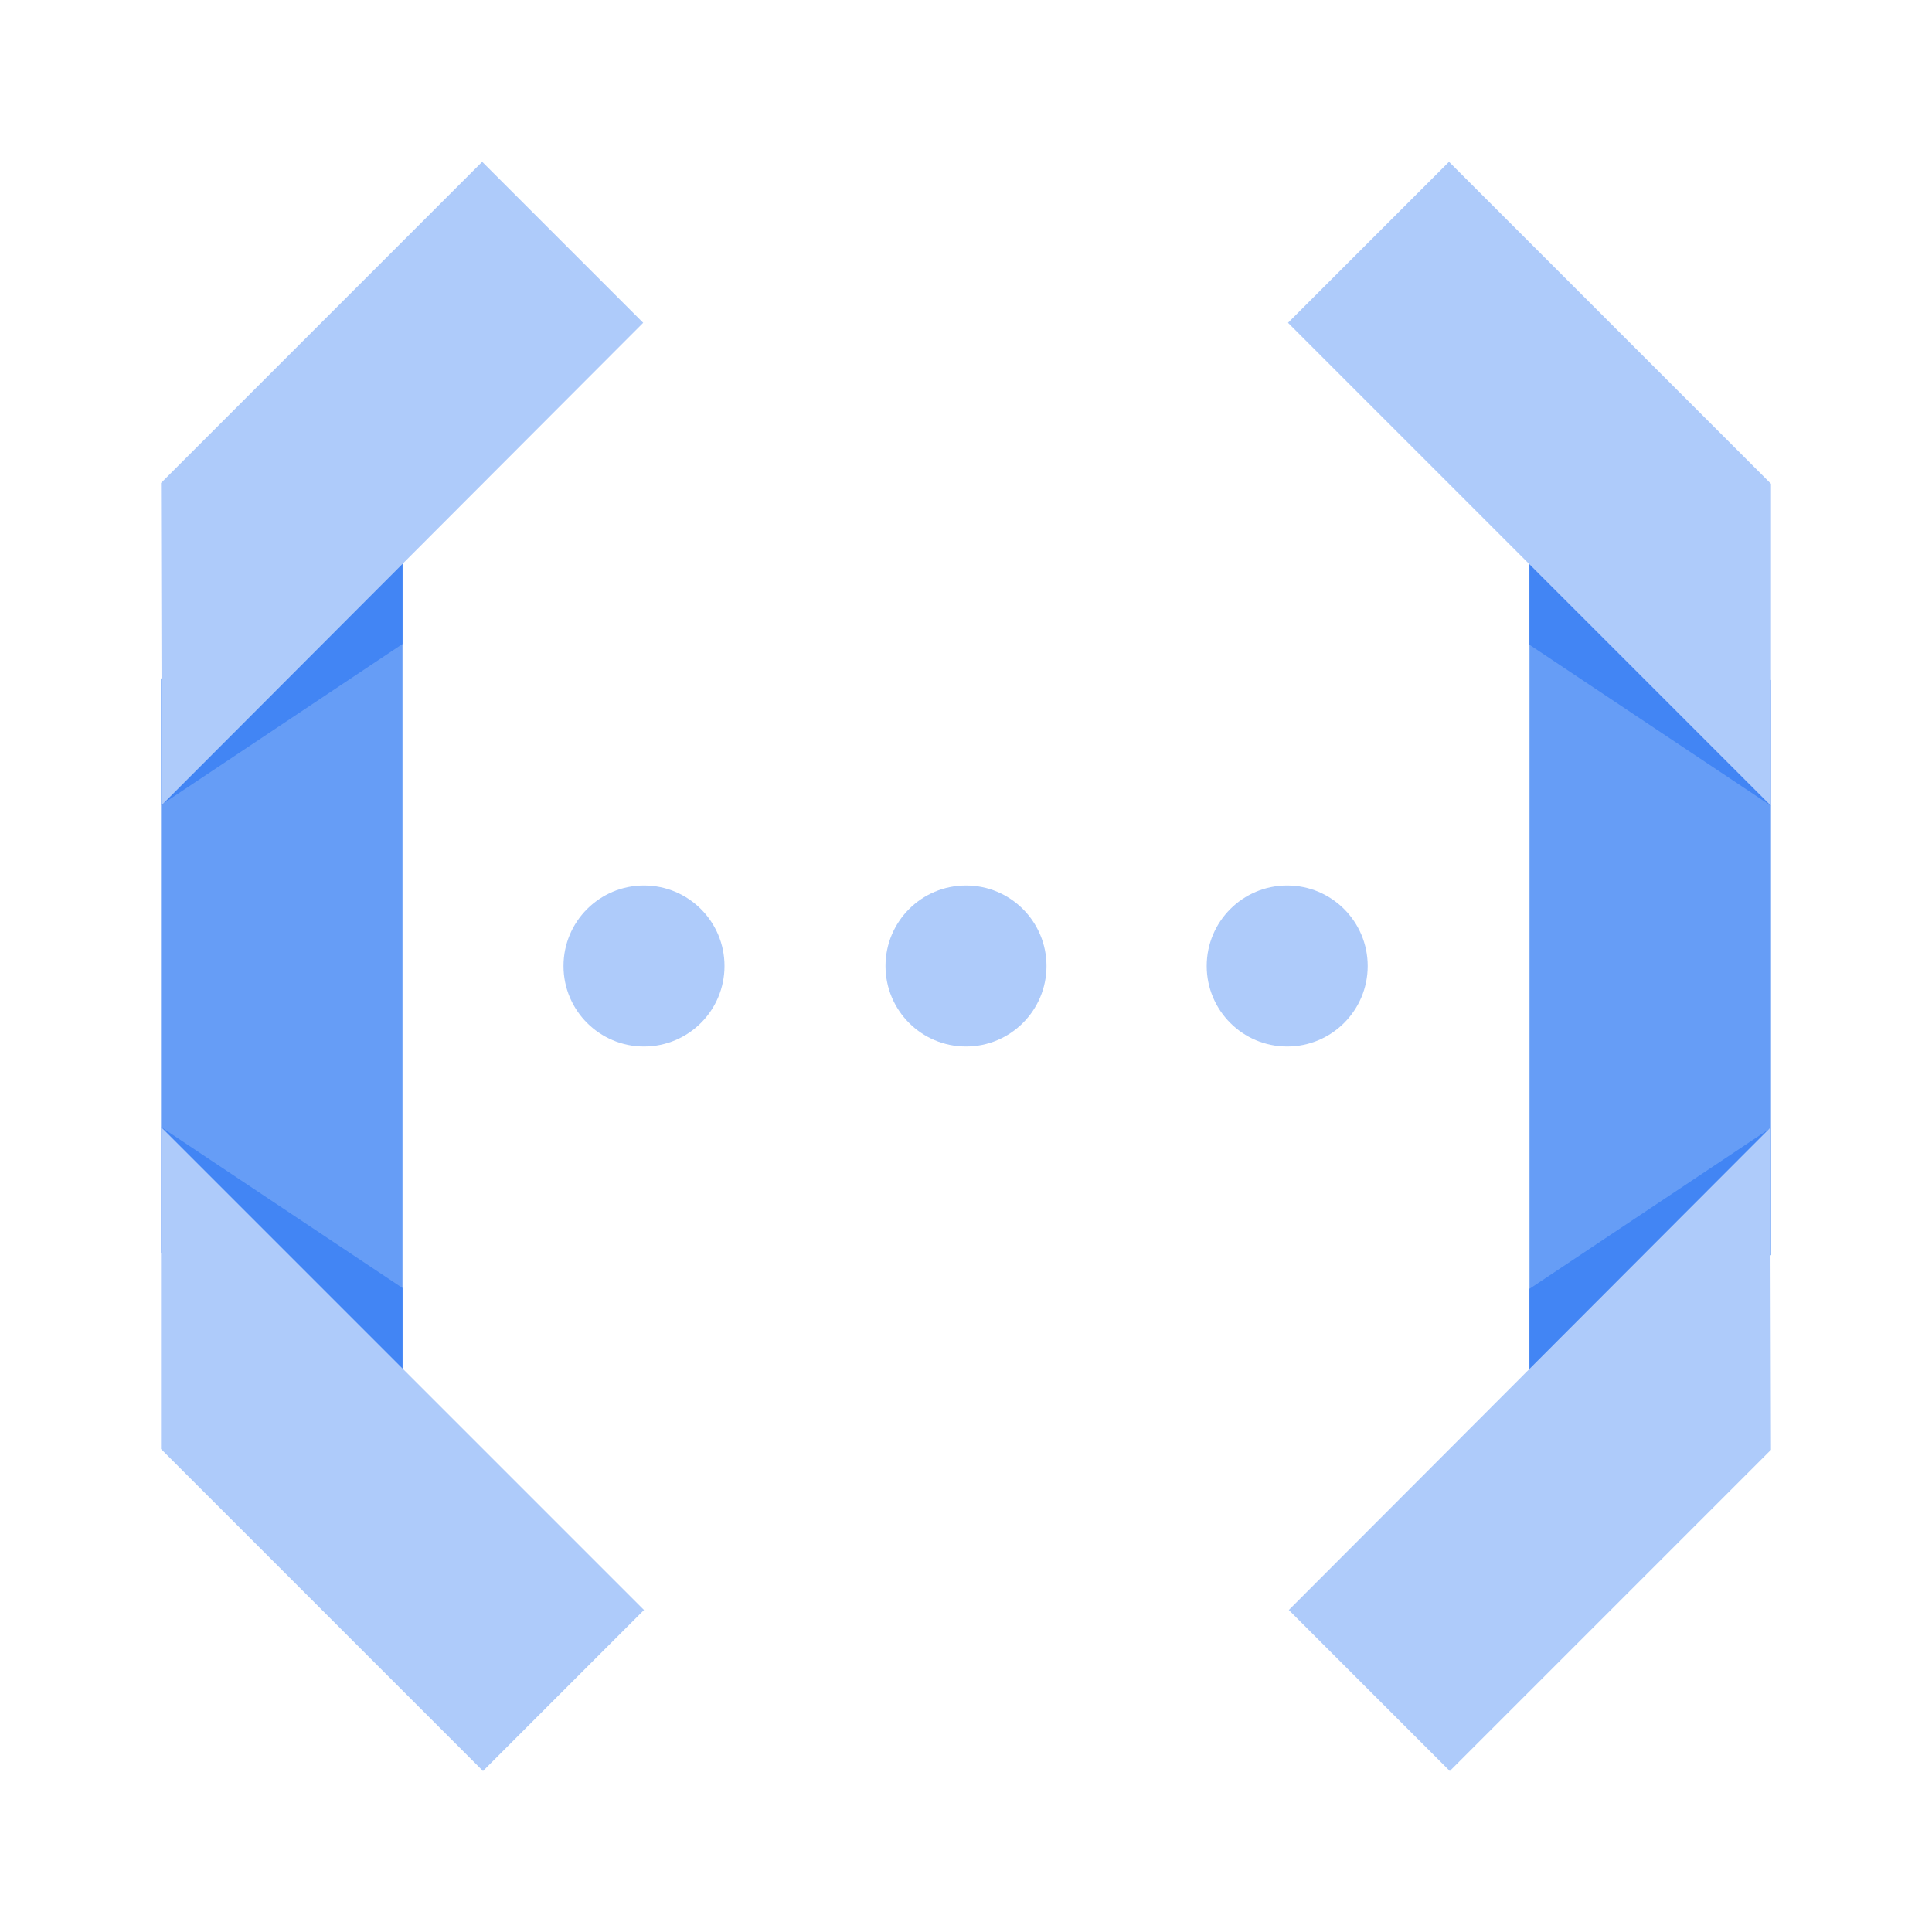
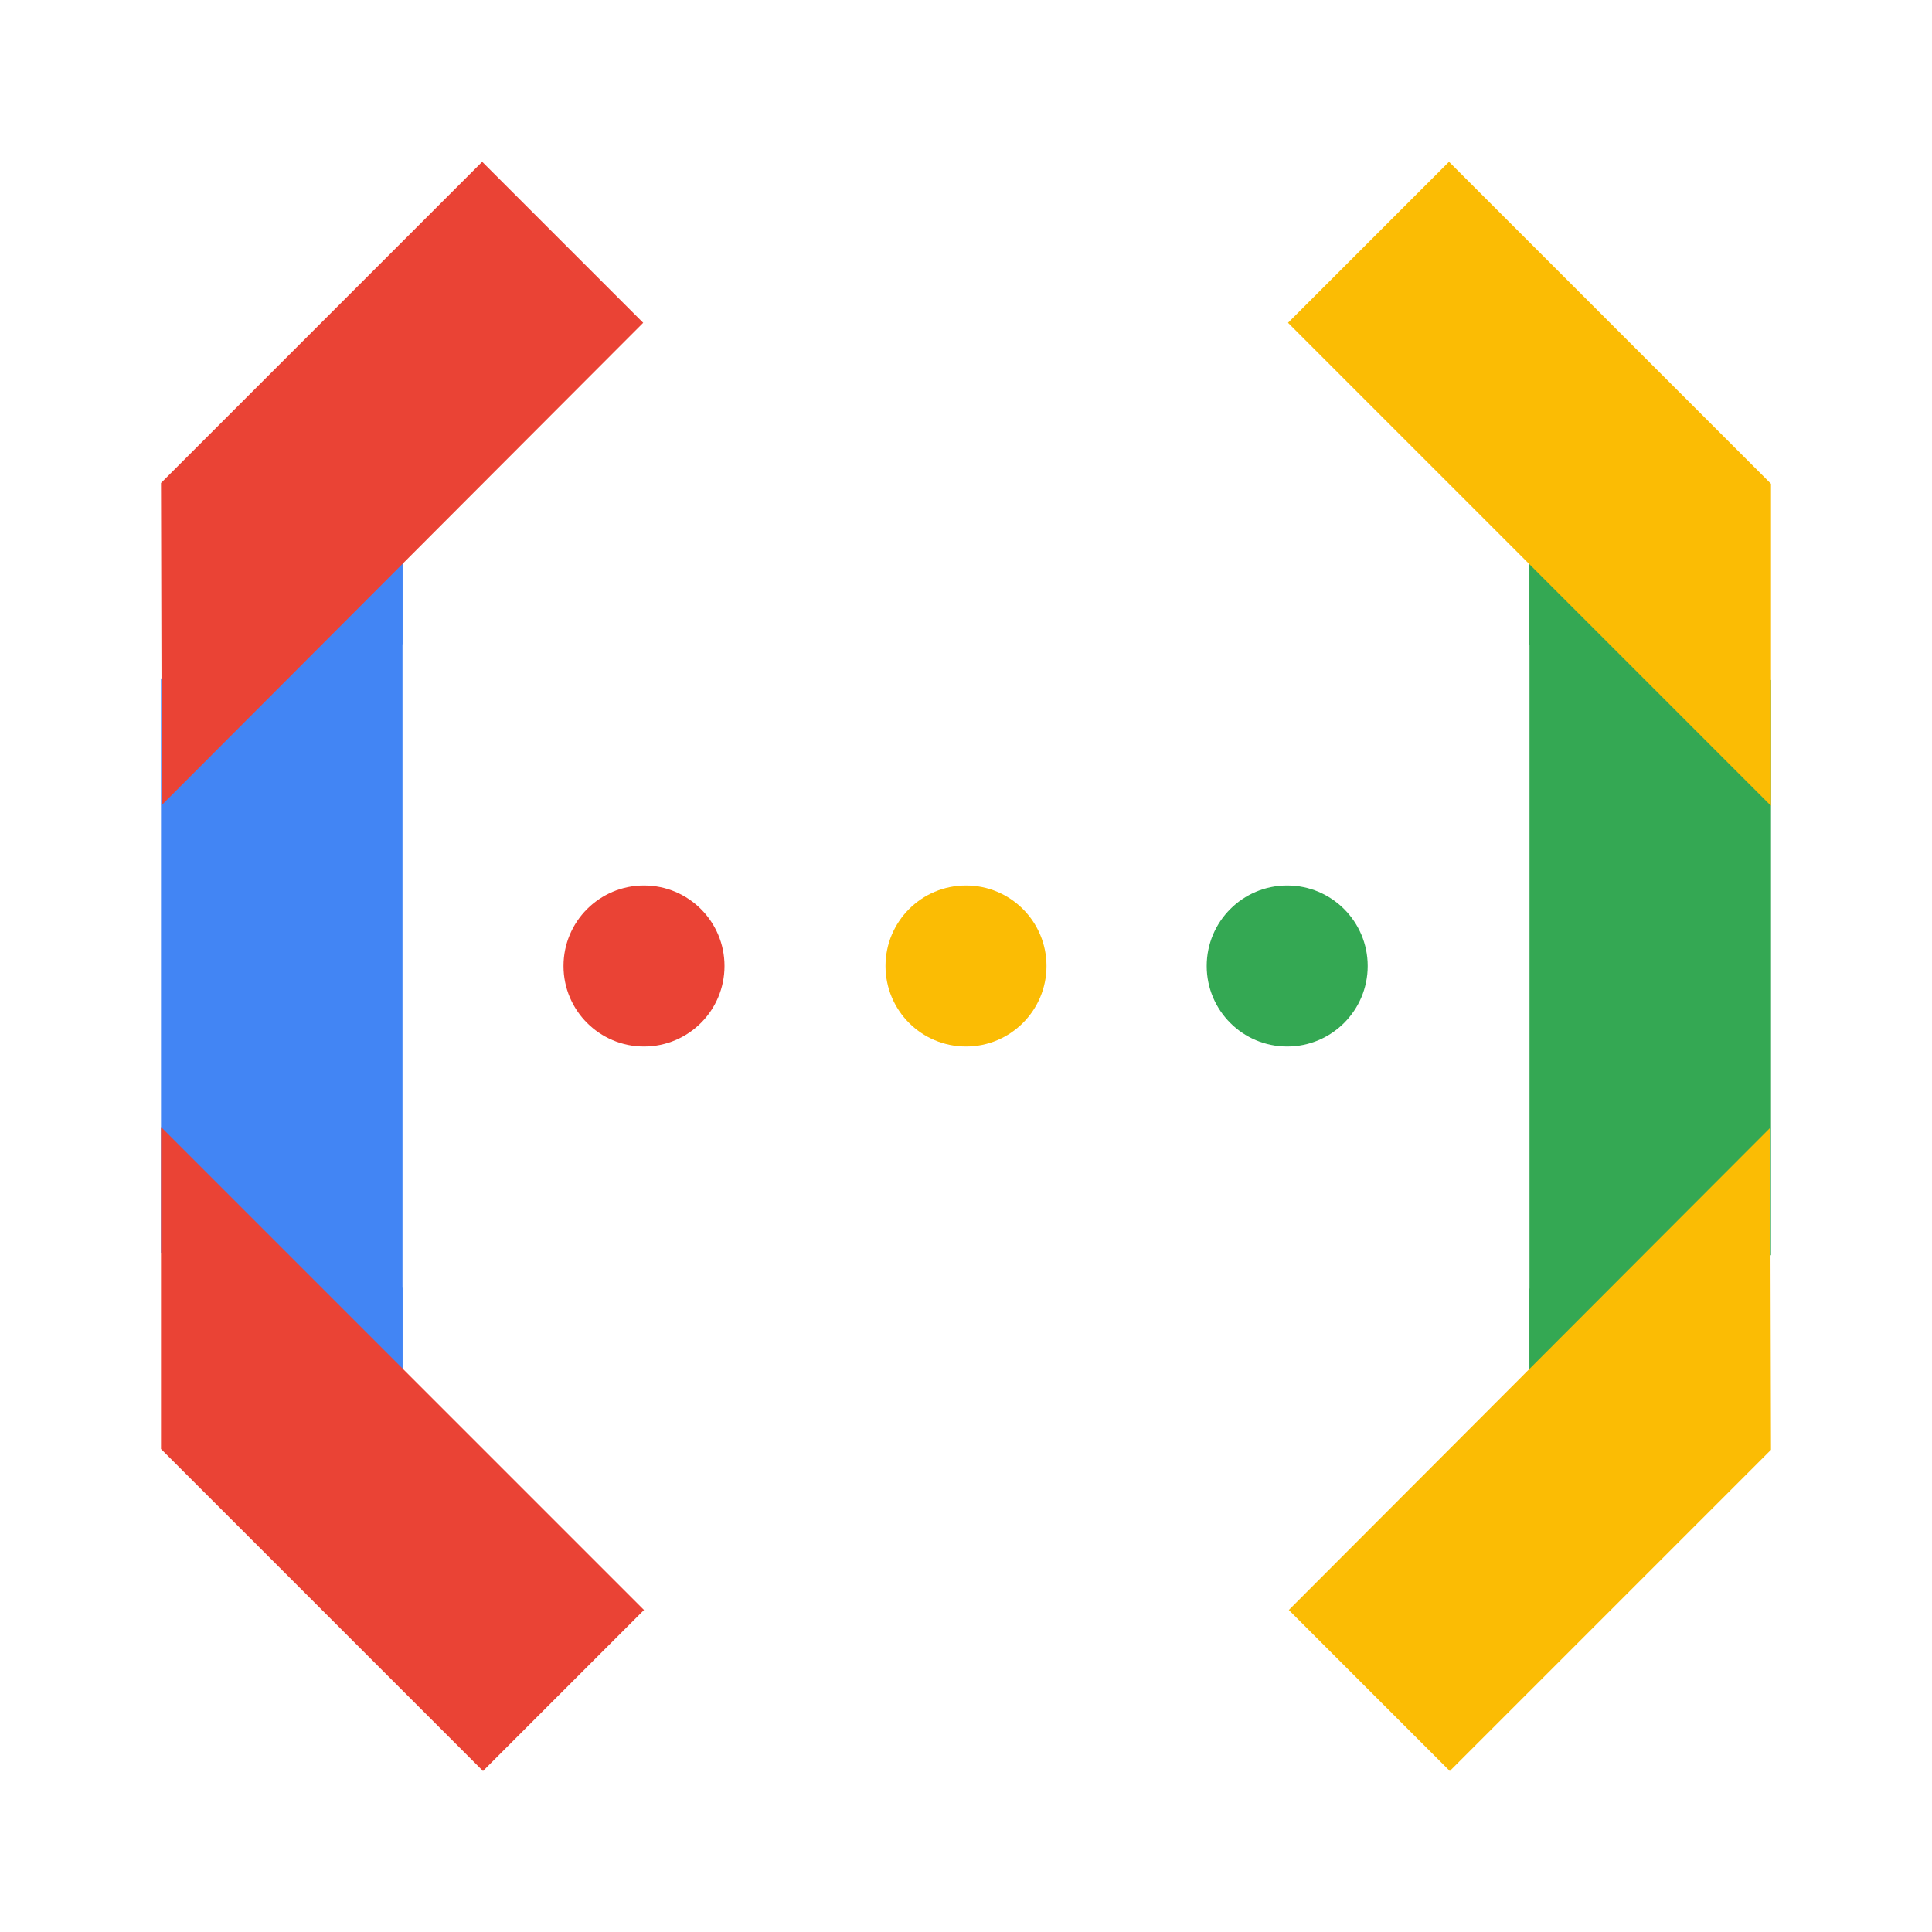
<svg xmlns="http://www.w3.org/2000/svg" width="24px" height="24px" viewBox="0 0 24 24">
  <defs>
    <style>.cls-1{fill:#669df6;}.cls-2{fill:#4285f4;}.cls-3{fill:#aecbfa;}</style>
  </defs>
  <g data-name="Product Icons">
    <g data-name="colored-32/functions">
      <g>
        <polygon class="cls-1" points="2 15.56 5 18 5 6 2 8.43 2 15.56" />
        <polygon class="cls-2" points="2 10 5 8 5 6 2 10" />
        <polygon class="cls-2" points="5 18 5 16 2 14 5 18" />
        <polygon class="cls-3" points="8 20 2 14 2 18 6 22 8 20" />
      </g>
    </g>
    <polygon class="cls-3" points="5.99 2.01 2 6 2.01 10 7.99 4.01 5.99 2.01" />
    <g data-name="colored-32/functions">
      <g data-name="Shape">
        <polygon class="cls-1" points="22 8.45 19 6.01 19 18.01 22 15.59 22 8.45" />
        <polygon class="cls-2" points="22 14.01 19 16.01 19 18.01 22 14.01" />
        <polygon class="cls-2" points="19 6.01 19 8.01 22 10.01 19 6.01" />
        <polygon class="cls-3" points="16 4.01 22 10.01 22 6.01 18 2.01 16 4.01" />
      </g>
    </g>
    <polygon class="cls-3" points="18.01 22 22 18.01 21.99 14.01 16.01 20 18.01 22" />
    <circle id="Oval" class="cls-3" cx="8" cy="12" r="1" />
    <circle id="Oval-2" data-name="Oval" class="cls-3" cx="12" cy="12" r="1" />
    <circle id="Oval-3" data-name="Oval" class="cls-3" cx="15.99" cy="12" r="1" />
  </g>
+   <style data-localcloud="multicolor">svg&gt;g&gt;g:nth-of-type(1)&gt;g&gt;polygon:nth-of-type(1),svg&gt;g&gt;g:nth-of-type(1)&gt;g&gt;polygon:nth-of-type(2),svg&gt;g&gt;g:nth-of-type(1)&gt;g&gt;polygon:nth-of-type(3){fill:#4285f4!important}svg&gt;g&gt;g:nth-of-type(1)&gt;g&gt;polygon:nth-of-type(4),svg&gt;g&gt;polygon:nth-of-type(1),svg&gt;g&gt;circle:nth-of-type(1){fill:#ea4335!important}svg&gt;g&gt;g:nth-of-type(2)&gt;g&gt;polygon:nth-of-type(1),svg&gt;g&gt;g:nth-of-type(2)&gt;g&gt;polygon:nth-of-type(2),svg&gt;g&gt;g:nth-of-type(2)&gt;g&gt;polygon:nth-of-type(3),svg&gt;g&gt;circle:nth-of-type(3){fill:#34a853!important}svg&gt;g&gt;g:nth-of-type(2)&gt;g&gt;polygon:nth-of-type(4),svg&gt;g&gt;polygon:nth-of-type(2),svg&gt;g&gt;circle:nth-of-type(2){fill:#fbbc04!important}</style>
</svg>
